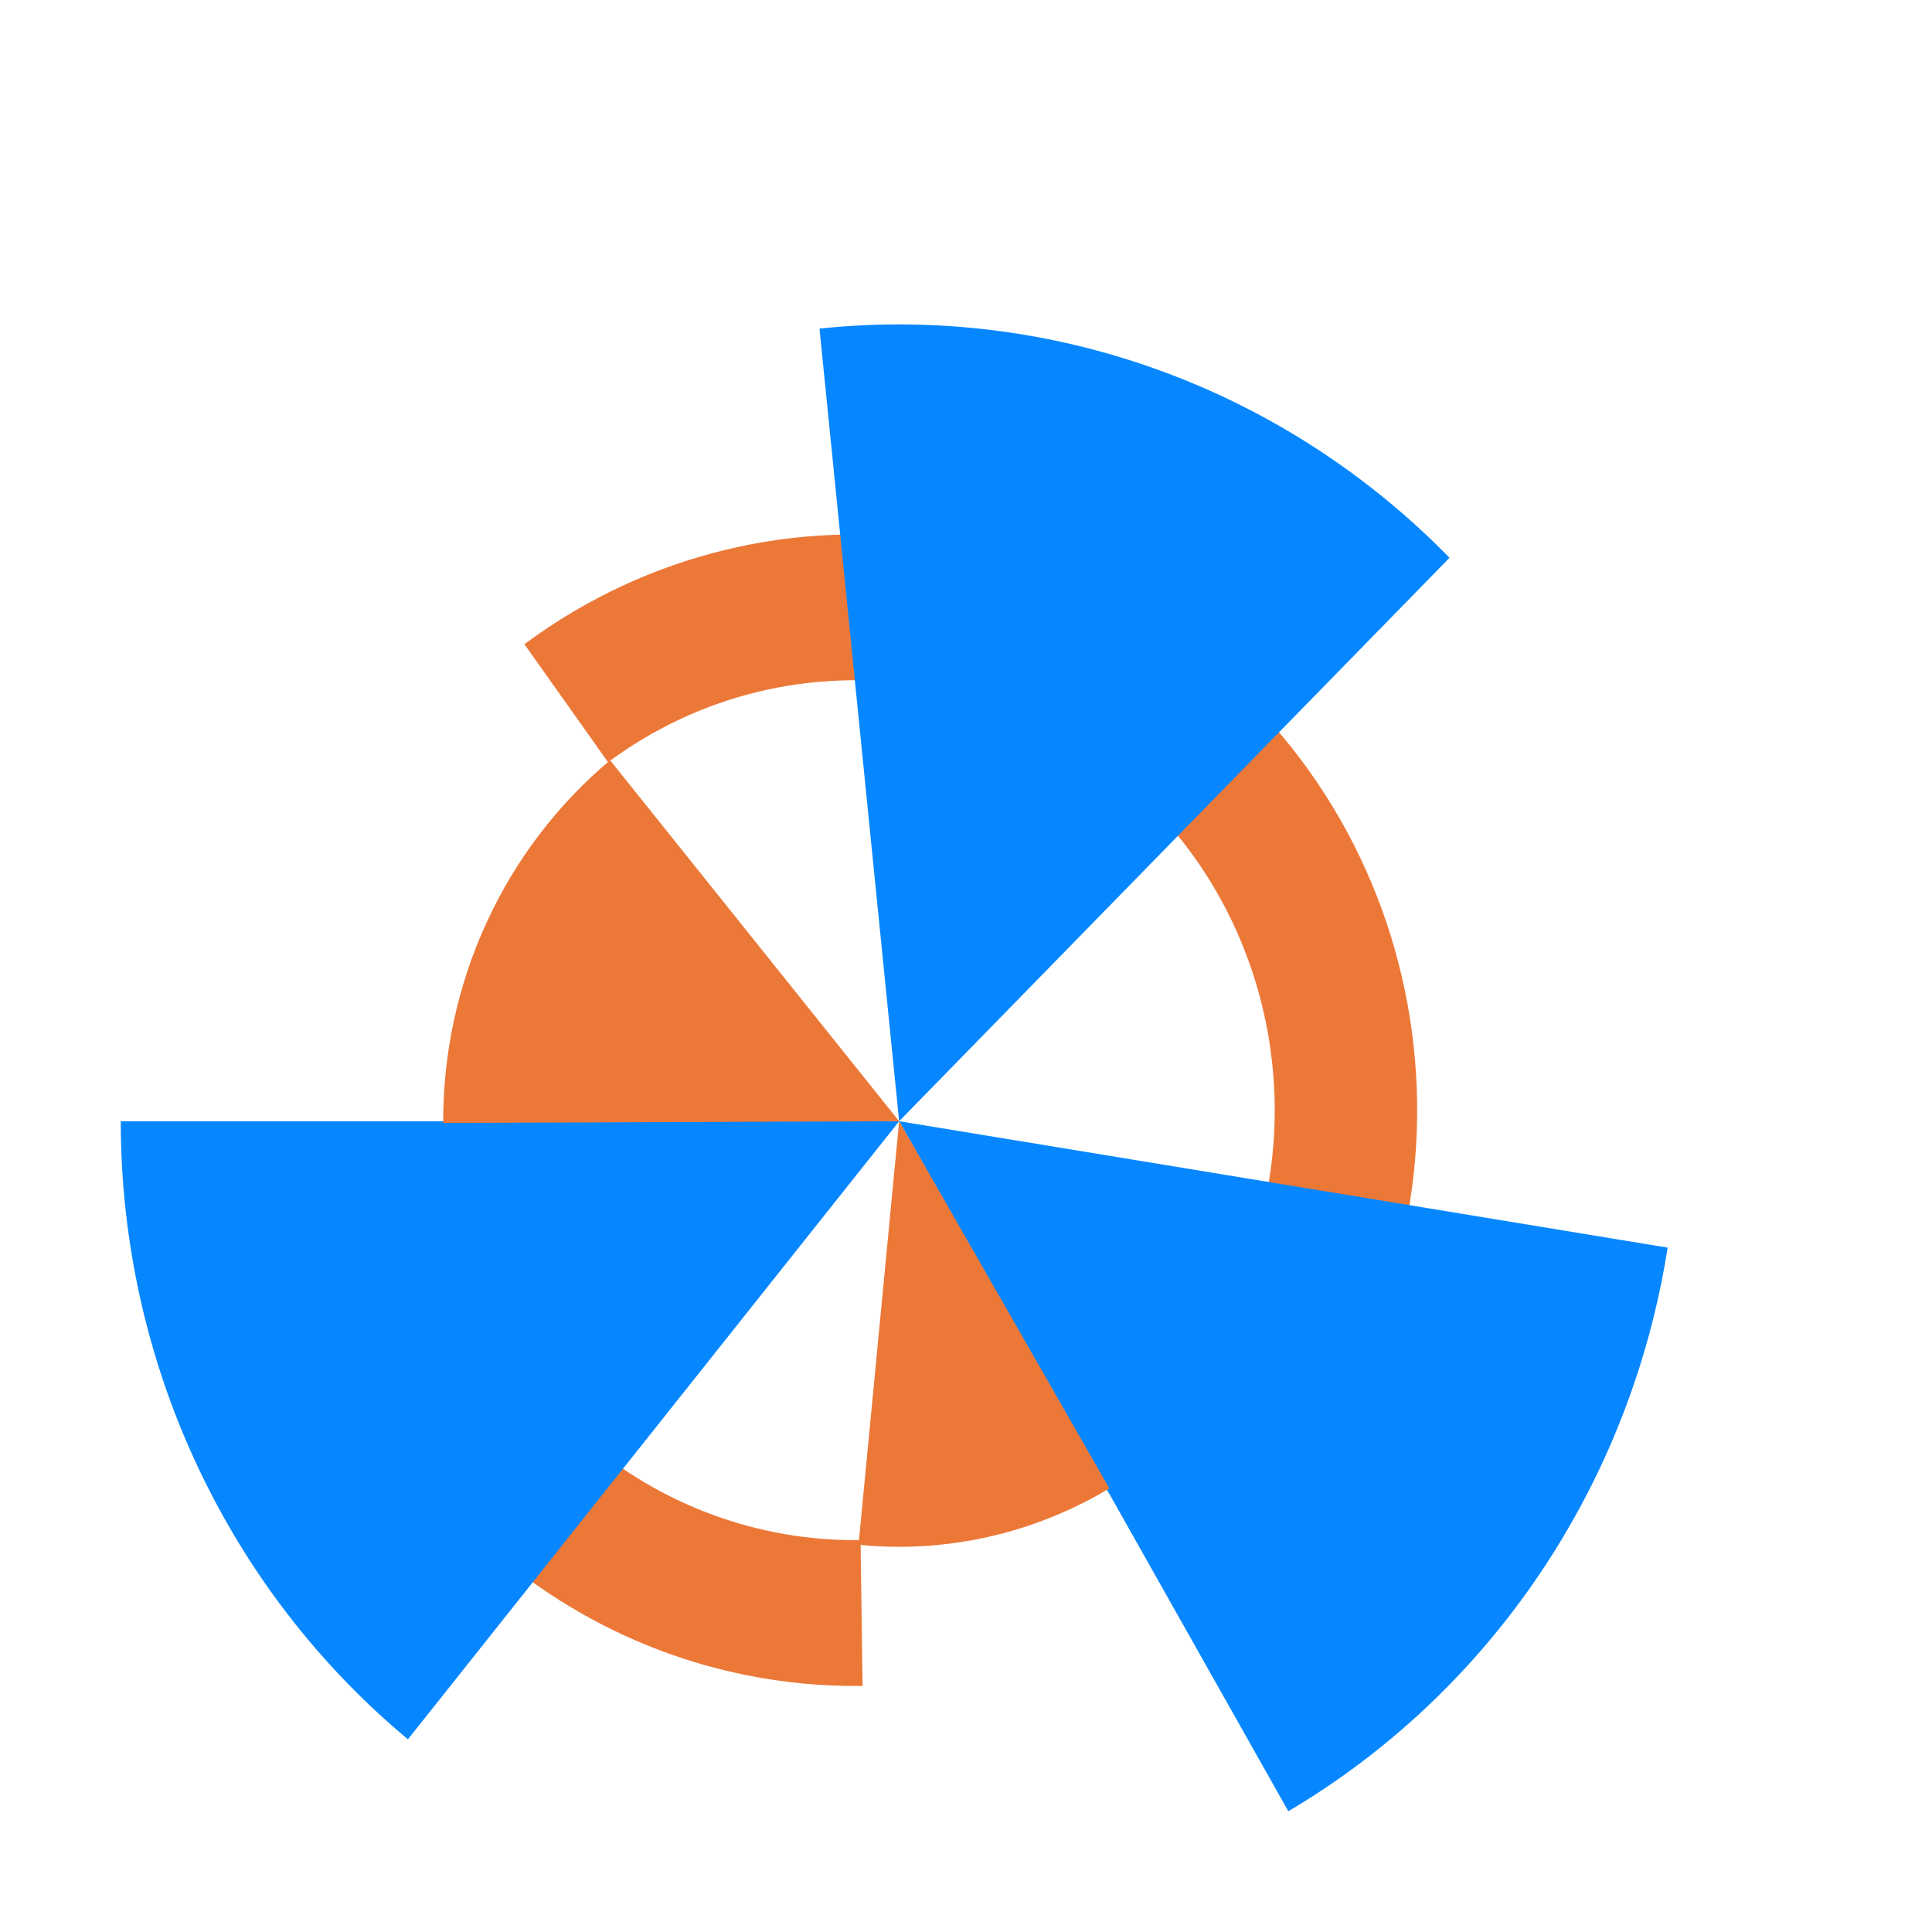
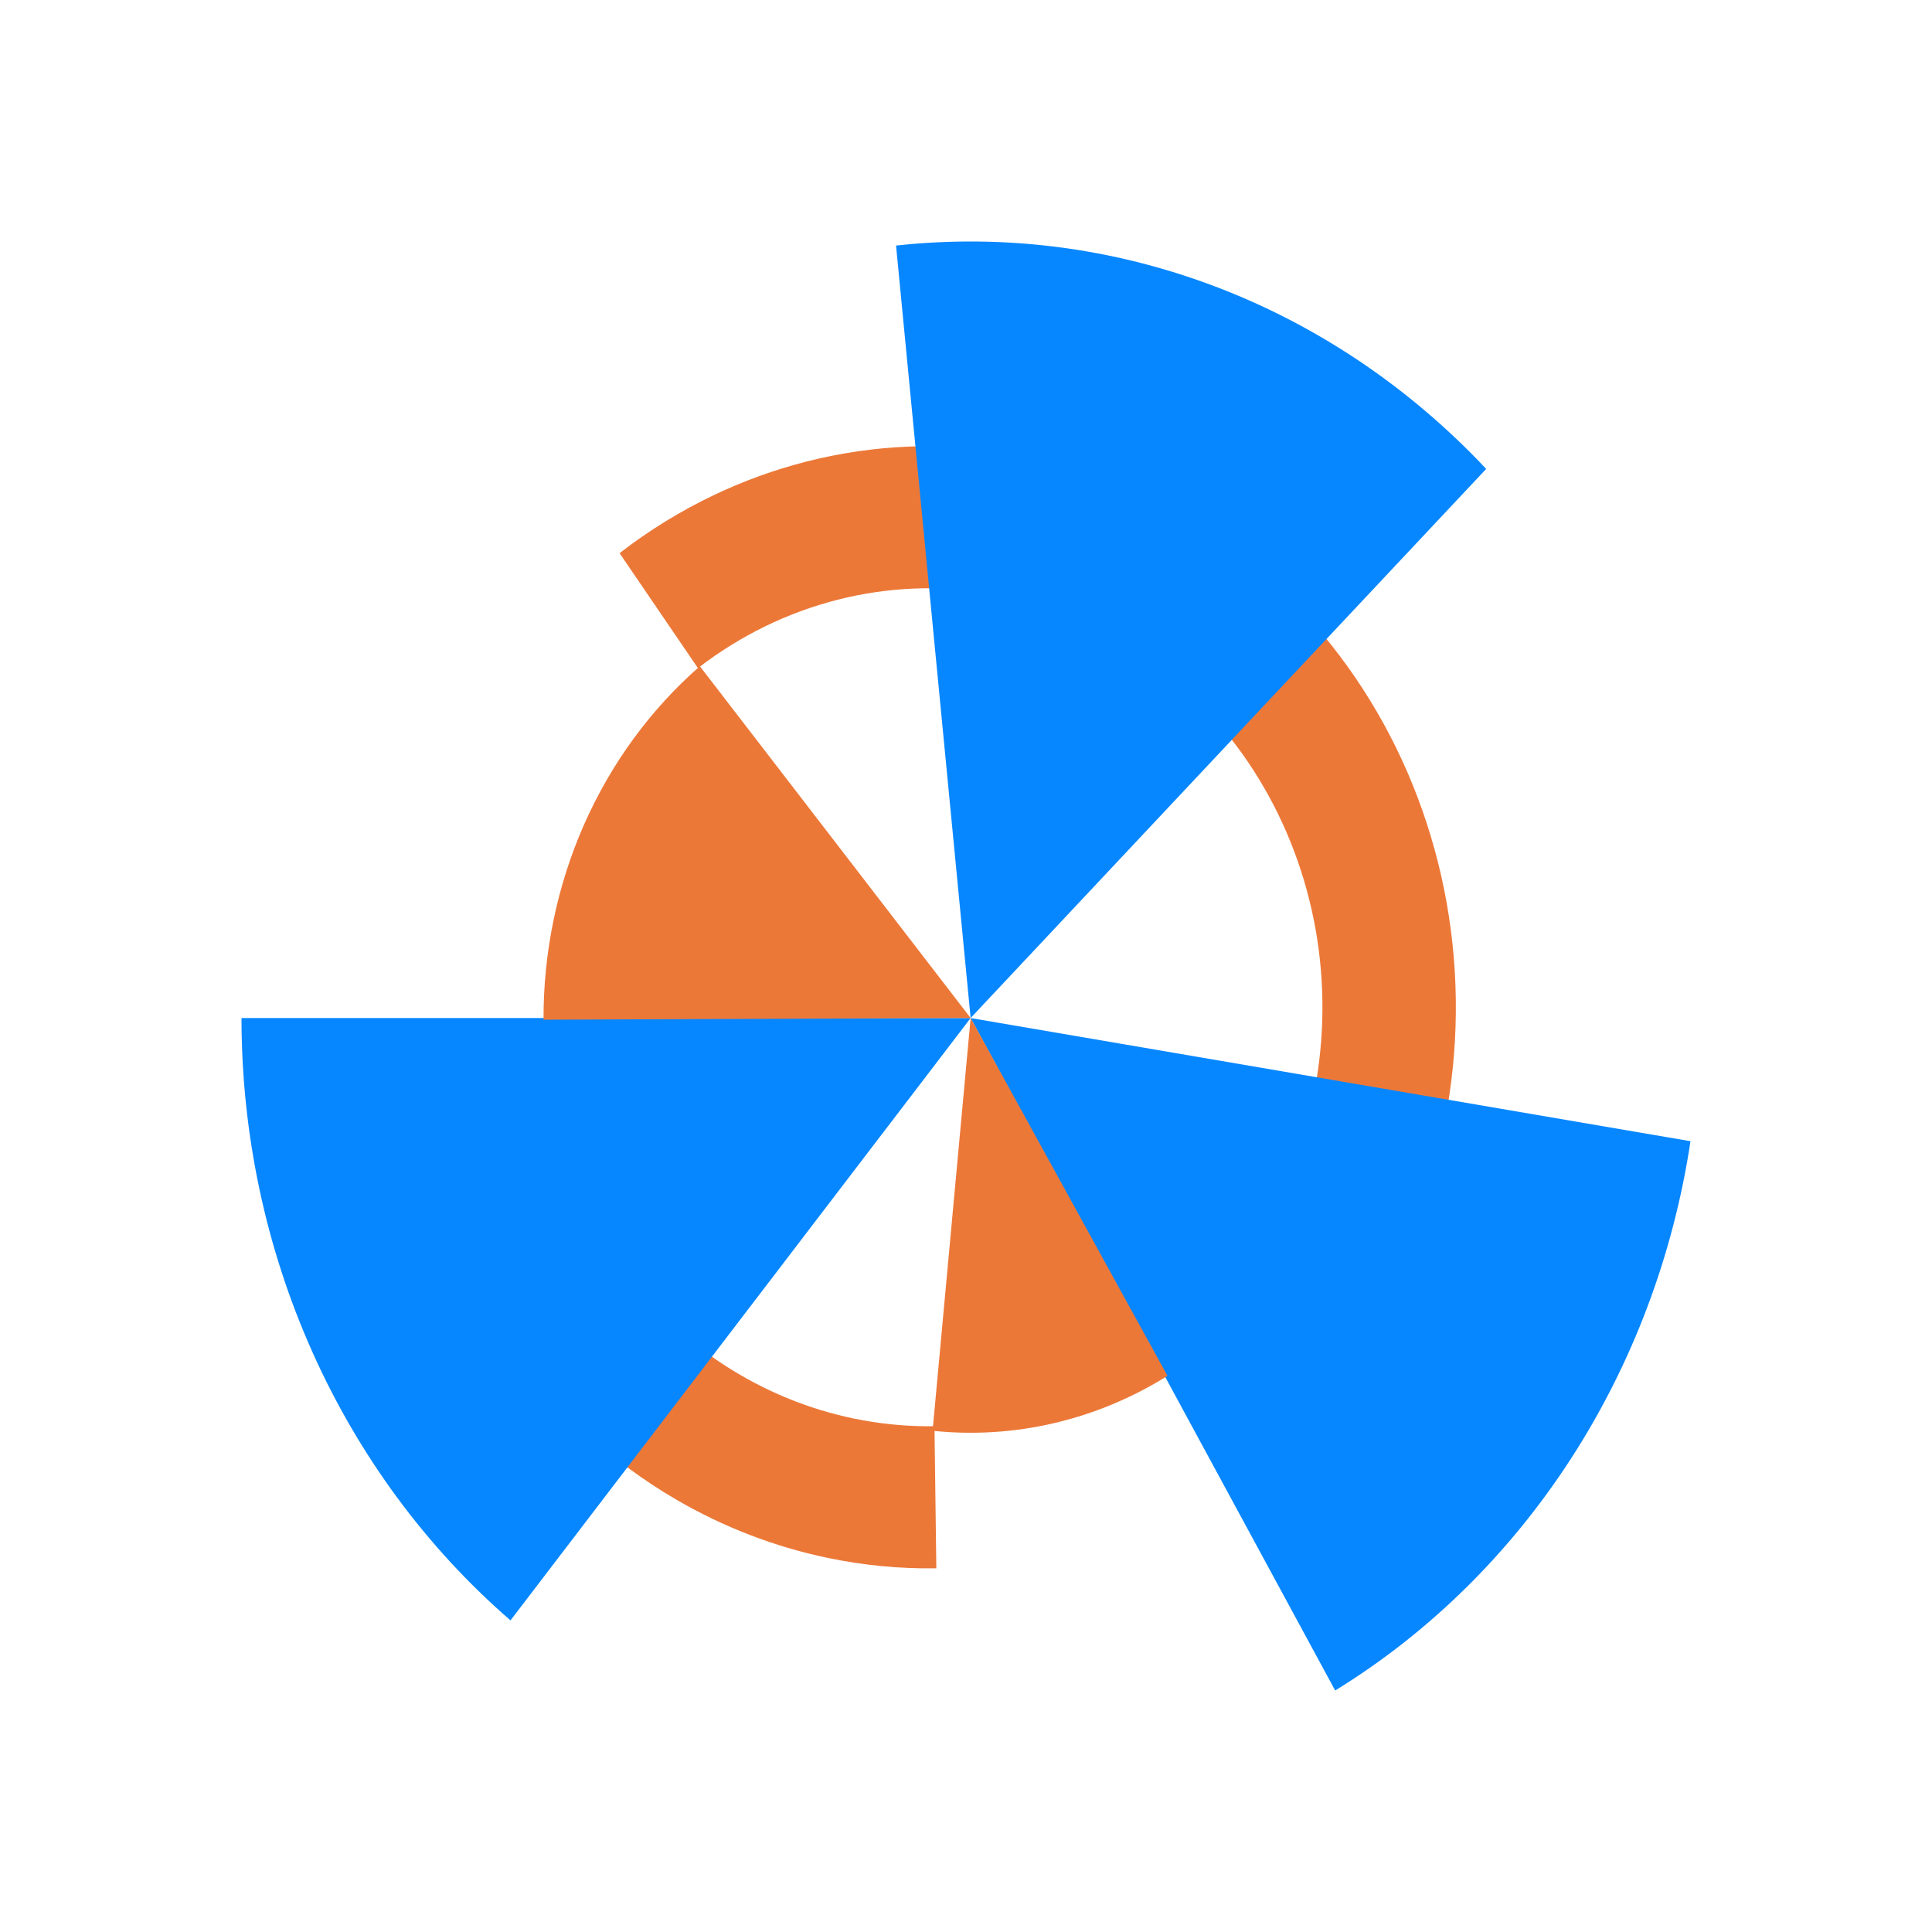
<svg xmlns="http://www.w3.org/2000/svg" width="48" height="48" viewBox="0 0 48 48" fill="none">
-   <path fill-rule="evenodd" clip-rule="evenodd" d="M13.028 16.005C13.815 15.421 14.657 14.923 15.541 14.519C16.325 14.161 17.142 13.877 17.981 13.671C19.765 13.234 21.617 13.16 23.429 13.455C25.241 13.75 26.979 14.408 28.543 15.39C30.108 16.372 31.467 17.661 32.545 19.181C33.623 20.701 34.398 22.424 34.825 24.251C35.252 26.078 35.324 27.973 35.036 29.828C34.748 31.683 34.106 33.462 33.146 35.063C32.695 35.816 32.177 36.523 31.602 37.175C30.954 37.908 30.232 38.573 29.446 39.157C29.445 39.158 29.444 39.159 29.442 39.16L27.364 36.227C28.473 35.404 29.413 34.364 30.129 33.169C30.846 31.973 31.326 30.645 31.541 29.259C31.756 27.874 31.702 26.459 31.383 25.095C31.064 23.73 30.486 22.444 29.681 21.309C28.876 20.173 27.86 19.212 26.692 18.478C25.524 17.744 24.227 17.253 22.873 17.033C21.52 16.813 20.138 16.868 18.805 17.194C17.473 17.521 16.216 18.113 15.108 18.936C15.107 18.937 15.107 18.937 15.107 18.937L13.028 16.005Z" fill="#EC7838" />
-   <path fill-rule="evenodd" clip-rule="evenodd" d="M21.43 41.886C20.453 41.9 19.485 41.809 18.539 41.618C17.136 41.336 15.784 40.835 14.529 40.132C13.684 39.659 12.883 39.094 12.142 38.444L14.445 35.693C16.373 37.385 18.839 38.299 21.379 38.263C21.38 38.263 21.38 38.263 21.381 38.263L21.43 41.886Z" fill="#EC7838" />
-   <path d="M32.008 45C34.497 43.529 36.634 41.509 38.264 39.087C39.894 36.665 40.977 33.901 41.432 30.997L22.339 27.856L32.008 45Z" fill="#0787FF" />
-   <path d="M3 27.857C3 30.798 3.64 33.703 4.875 36.359C6.109 39.015 7.906 41.357 10.135 43.213L22.339 27.857L3 27.857Z" fill="#0787FF" />
-   <path d="M15.158 18.888C13.856 19.98 12.808 21.356 12.091 22.915C11.373 24.473 11.005 26.176 11.011 27.899L22.338 27.856L15.158 18.888Z" fill="#EC7838" />
-   <path d="M21.33 38.379C23.499 38.597 25.68 38.107 27.561 36.979L22.339 27.856L21.33 38.379Z" fill="#EC7838" />
-   <path d="M36.013 13.858C33.981 11.778 31.522 10.188 28.814 9.203C26.107 8.218 23.219 7.863 20.36 8.164L22.339 27.856L36.013 13.858Z" fill="#0787FF" />
+   <path fill-rule="evenodd" clip-rule="evenodd" d="M15.393 13.743C16.13 13.173 16.92 12.688 17.747 12.295C18.482 11.946 19.247 11.669 20.033 11.468C21.704 11.042 23.439 10.97 25.136 11.258C26.834 11.545 28.462 12.186 29.927 13.143C31.392 14.101 32.666 15.356 33.675 16.838C34.685 18.32 35.41 19.998 35.811 21.779C36.211 23.559 36.278 25.406 36.008 27.214C35.739 29.022 35.137 30.756 34.238 32.316C33.815 33.05 33.331 33.738 32.791 34.374C32.184 35.089 31.508 35.737 30.772 36.306L30.769 36.308L28.822 33.451C29.861 32.648 30.741 31.635 31.412 30.47C32.084 29.304 32.533 28.01 32.734 26.66C32.936 25.31 32.886 23.93 32.587 22.601C32.288 21.272 31.746 20.018 30.992 18.911C30.238 17.805 29.287 16.868 28.193 16.153C27.099 15.438 25.883 14.959 24.616 14.745C23.348 14.53 22.053 14.583 20.805 14.902C19.557 15.22 18.38 15.797 17.341 16.599L17.34 16.6L15.393 13.743Z" fill="#EC7838" />
+   <path fill-rule="evenodd" clip-rule="evenodd" d="M23.263 38.965C22.349 38.978 21.442 38.89 20.556 38.704C19.242 38.429 17.975 37.941 16.799 37.256C16.008 36.795 15.258 36.244 14.563 35.61L16.72 32.93C18.527 34.579 20.837 35.469 23.216 35.434H23.217L23.263 38.965Z" fill="#EC7838" />
+   <path d="M33.172 42C35.503 40.567 37.505 38.598 39.032 36.237C40.559 33.877 41.573 31.183 42 28.353L24.115 25.293L33.172 42Z" fill="#0787FF" />
+   <path d="M6 25.293C6 28.159 6.6 30.99 7.756 33.579C8.912 36.167 10.595 38.449 12.683 40.258L24.115 25.293H6Z" fill="#0787FF" />
+   <path d="M17.388 16.552C16.169 17.617 15.188 18.957 14.515 20.476C13.844 21.995 13.498 23.655 13.504 25.334L24.115 25.292L17.388 16.552Z" fill="#EC7838" />
+   <path d="M23.17 35.547C25.202 35.76 27.245 35.282 29.006 34.183L24.115 25.293L23.17 35.547Z" fill="#EC7838" />
+   <path d="M36.924 11.65C35.021 9.624 32.717 8.074 30.181 7.114C27.644 6.154 24.939 5.808 22.262 6.101L24.115 25.292L36.924 11.65Z" fill="#0787FF" />
</svg>
